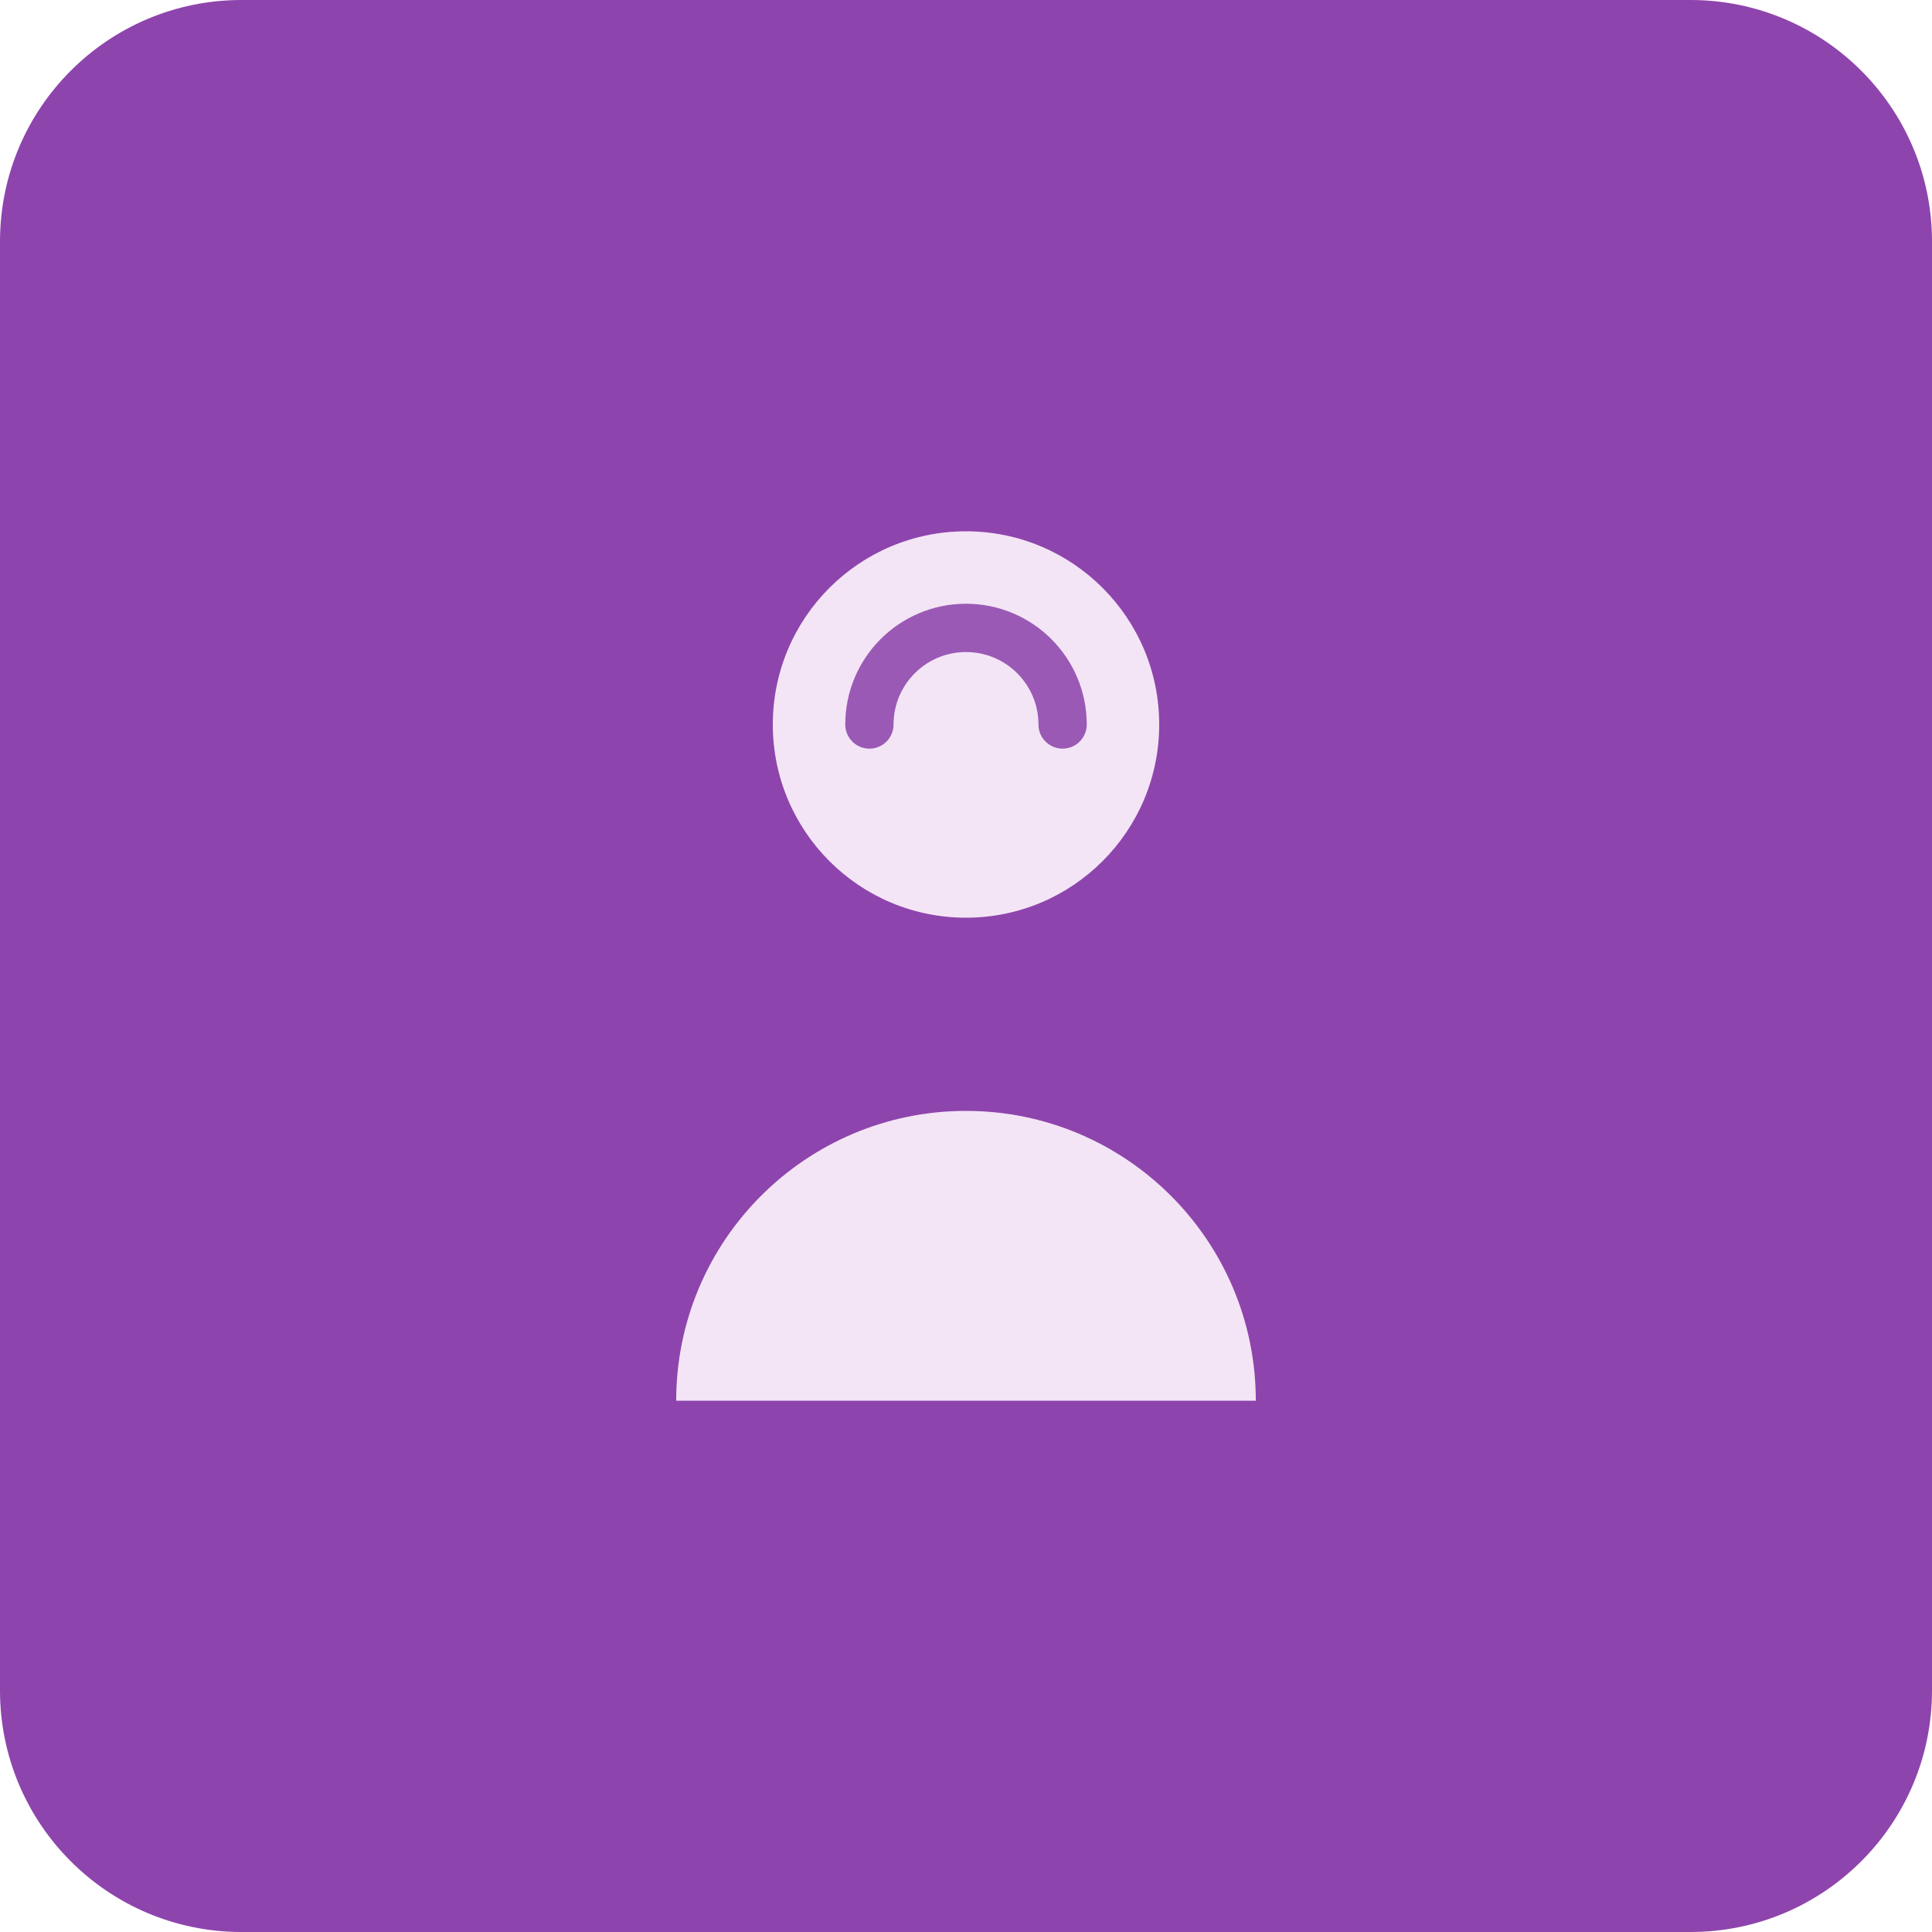
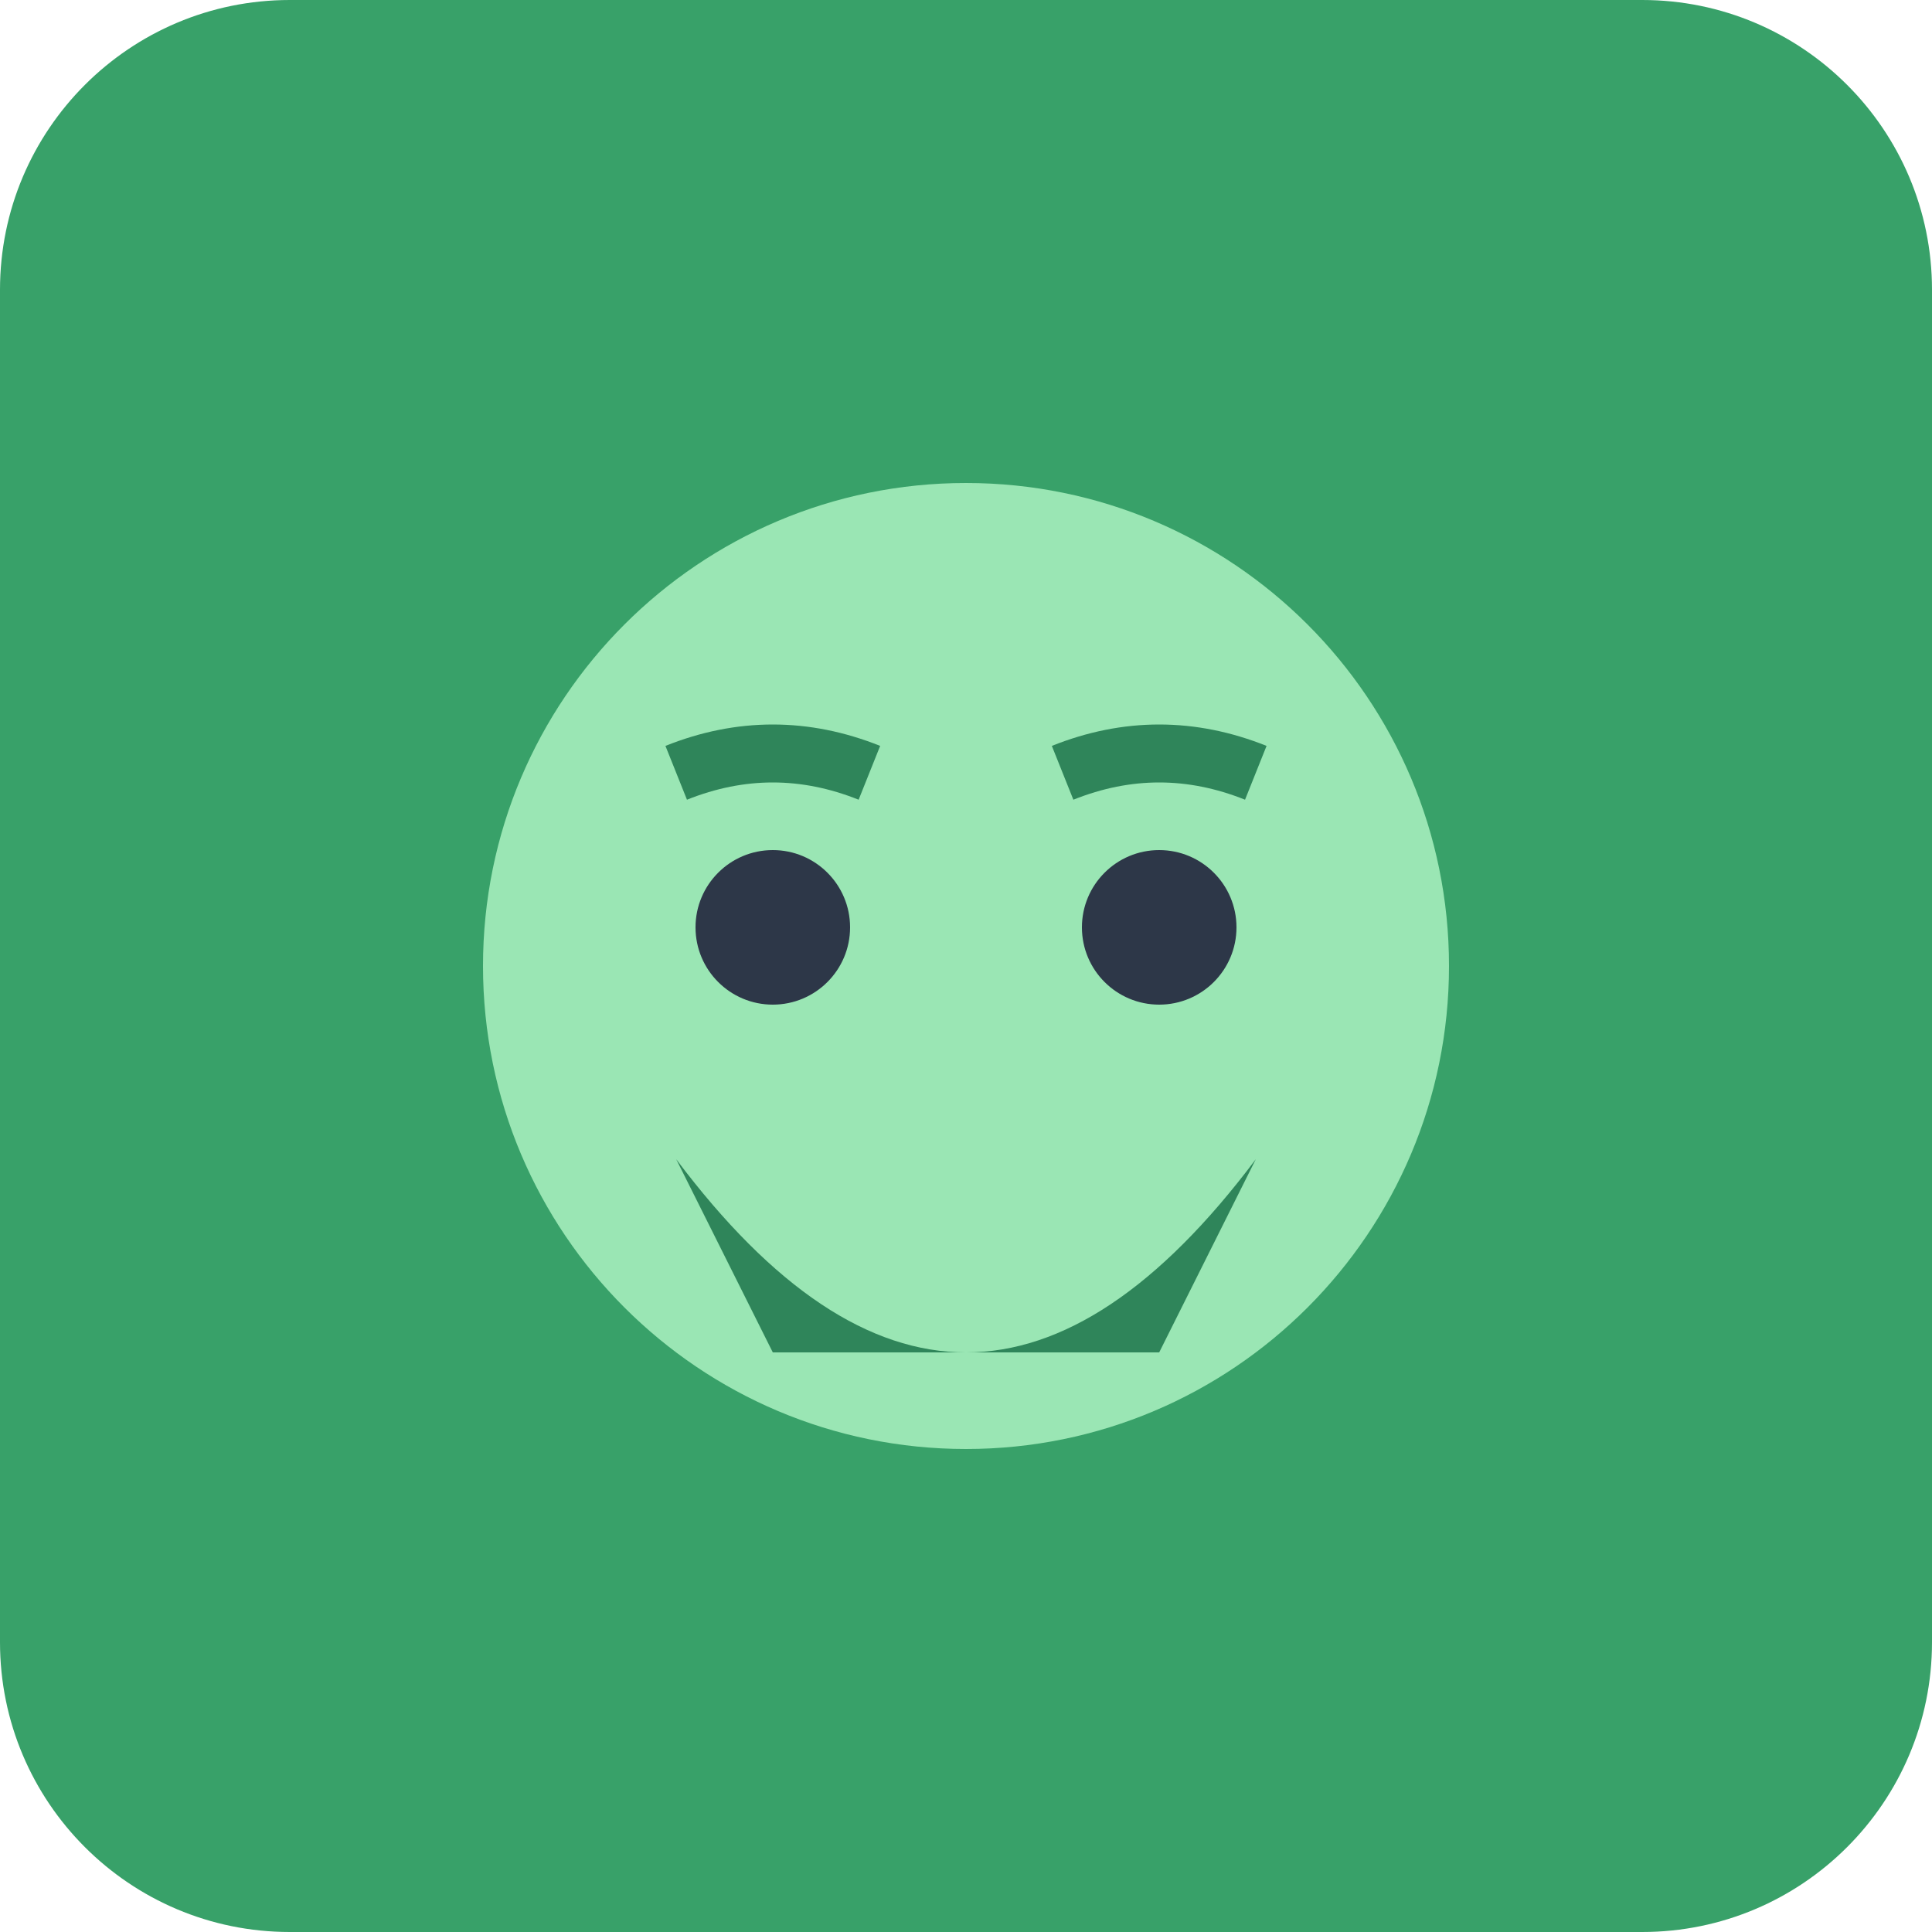
- <svg xmlns="http://www.w3.org/2000/svg" width="80" height="80" viewBox="0 0 80 80" fill="none">
-   <rect width="80" height="80" rx="10" fill="#8e44ad" />
-   <path d="M40 38C44.418 38 48 34.418 48 30C48 25.582 44.418 22 40 22C35.582 22 32 25.582 32 30C32 34.418 35.582 38 40 38Z" fill="#f3e5f5" />
-   <path d="M28 58C28 51.373 33.373 46 40 46C46.627 46 52 51.373 52 58H28Z" fill="#f3e5f5" />
-   <path d="M36 30C36 27.791 37.791 26 40 26C42.209 26 44 27.791 44 30" stroke="#9b59b6" stroke-width="2" stroke-linecap="round" />
+ <svg xmlns="http://www.w3.org/2000/svg" viewBox="0 0 100 100">
+   <rect width="100" height="100" rx="15" fill="#38a169" />
+   <circle cx="50" cy="50" r="25" fill="#9ae6b4" />
+   <path d="M 35 60 Q 50 80 65 60 L 60 70 L 40 70 Z" fill="#2f855a" />
+   <circle cx="40" cy="48" r="4" fill="#2d3748" />
+   <circle cx="60" cy="48" r="4" fill="#2d3748" />
+   <path d="M 35 40 Q 40 38 45 40" stroke="#2f855a" stroke-width="3" fill="none" />
+   <path d="M 55 40 Q 60 38 65 40" stroke="#2f855a" stroke-width="3" fill="none" />
</svg>
